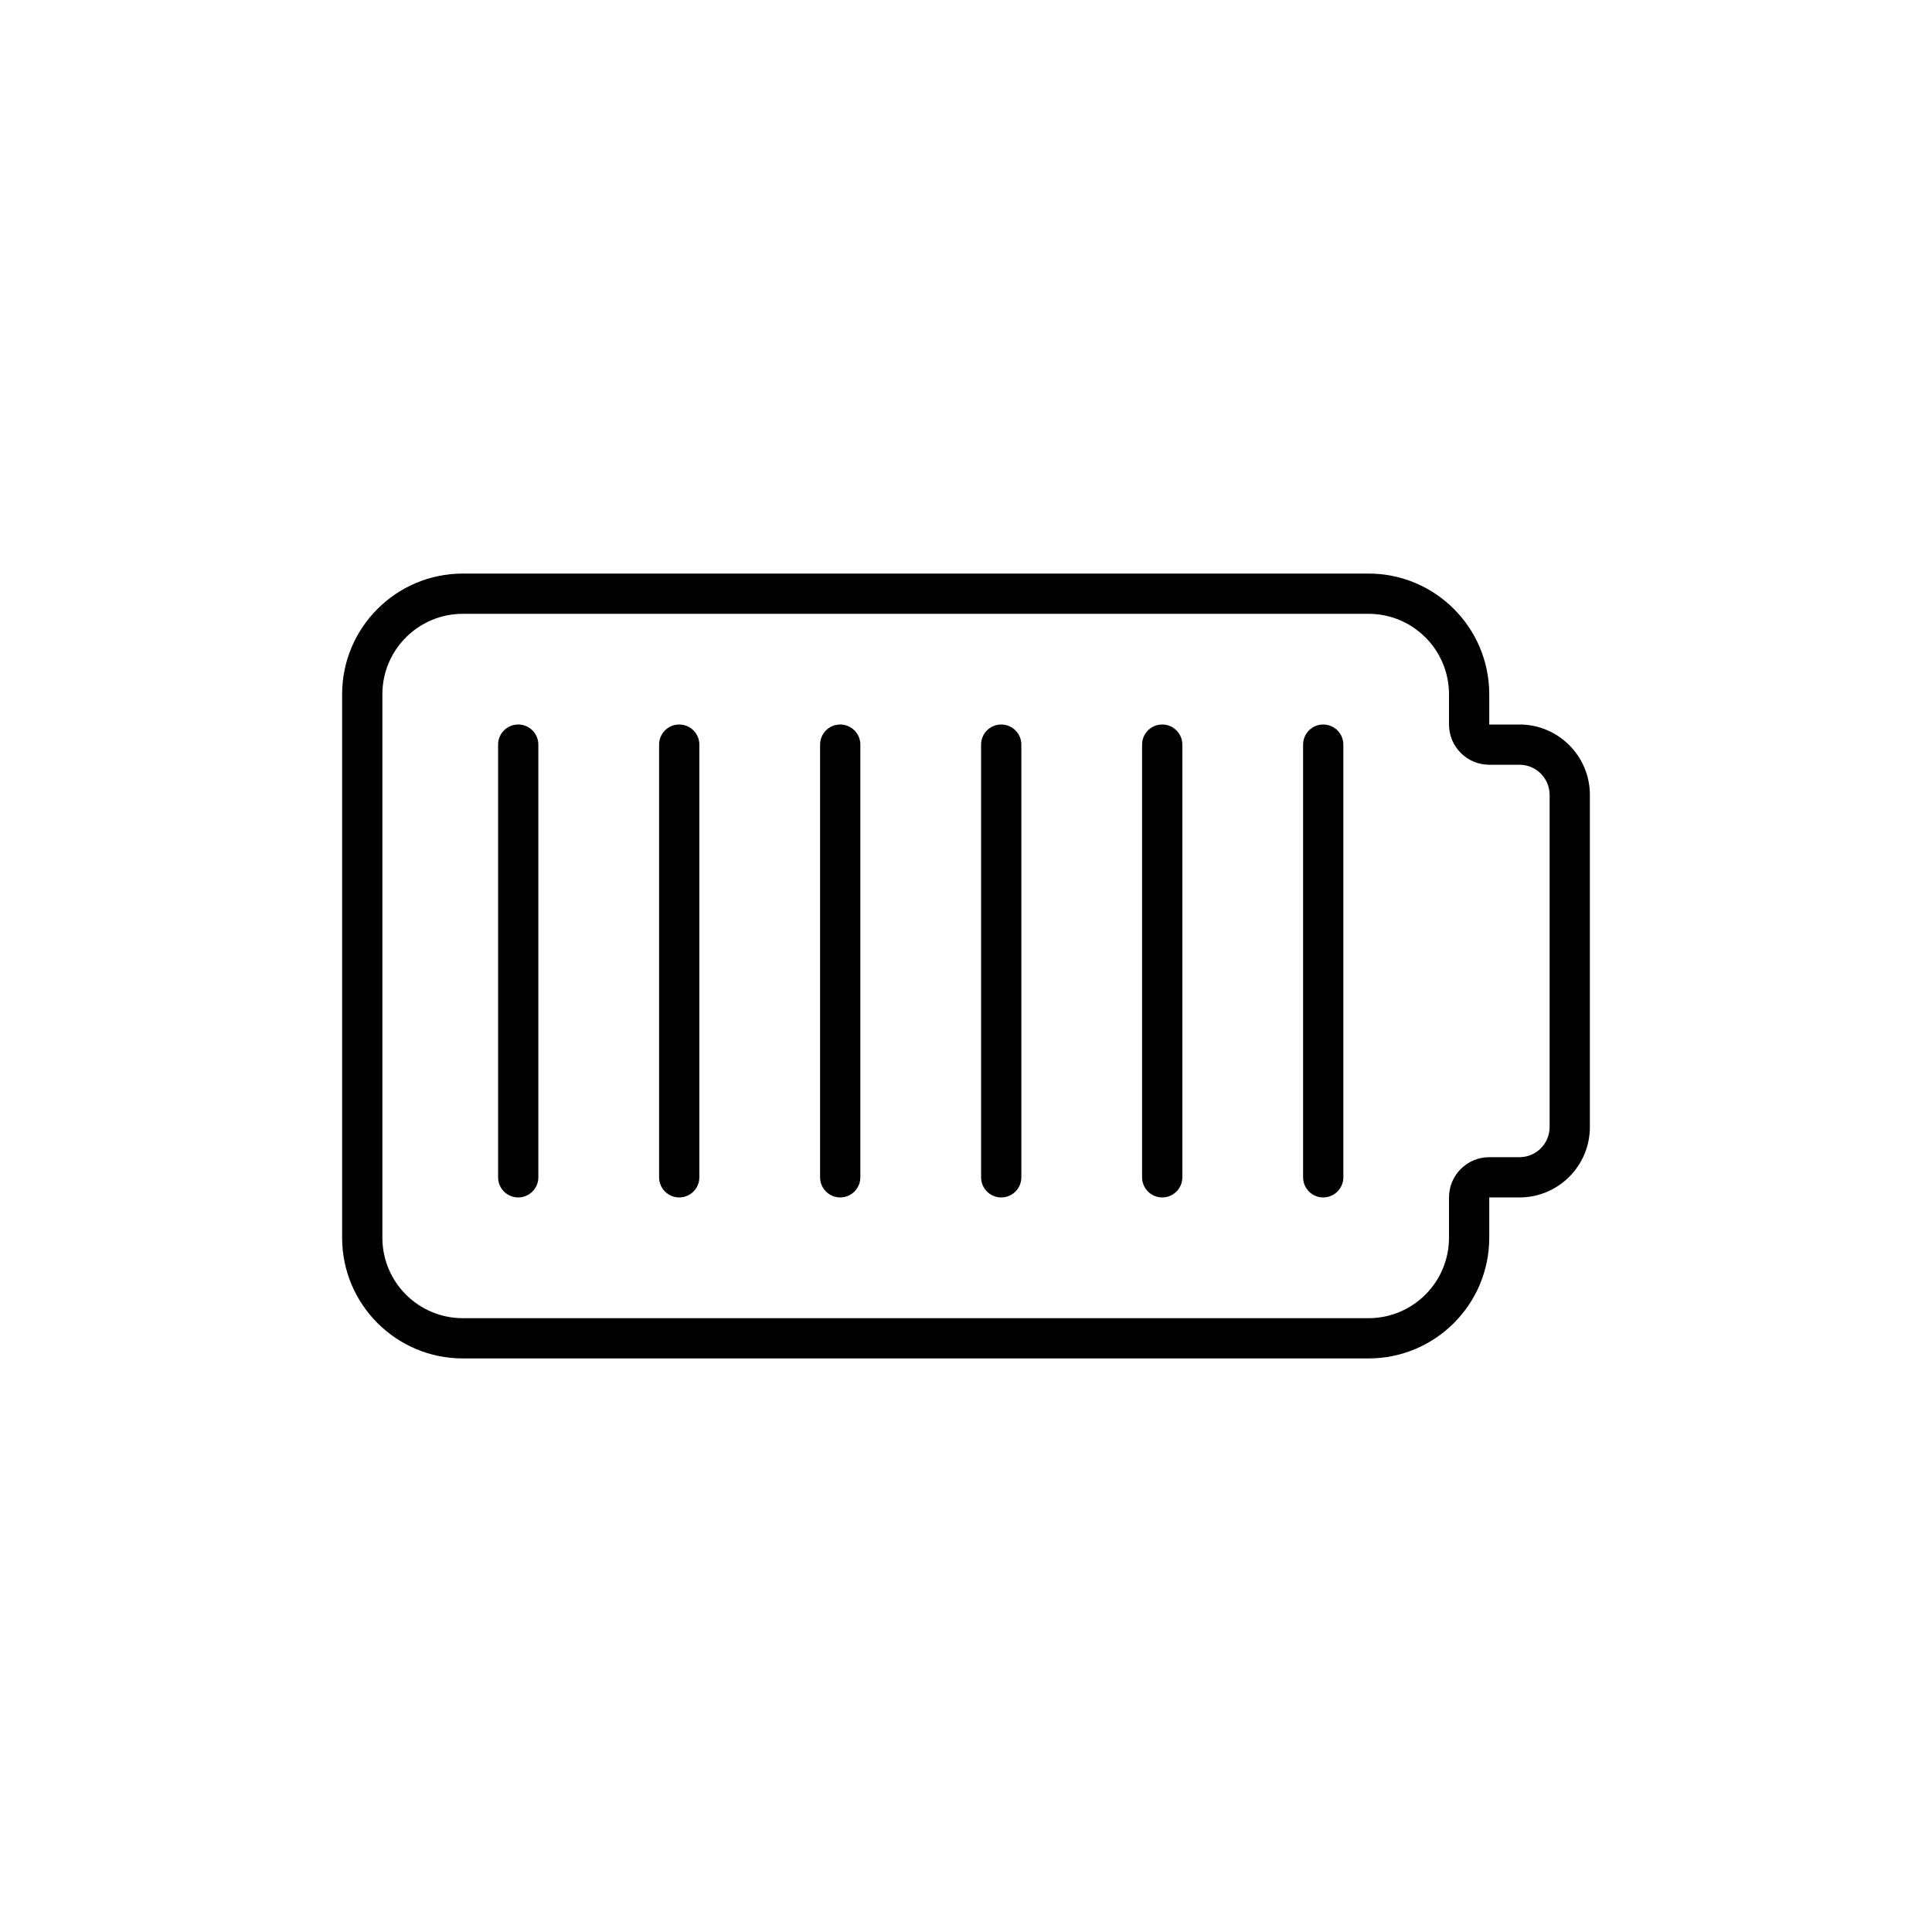
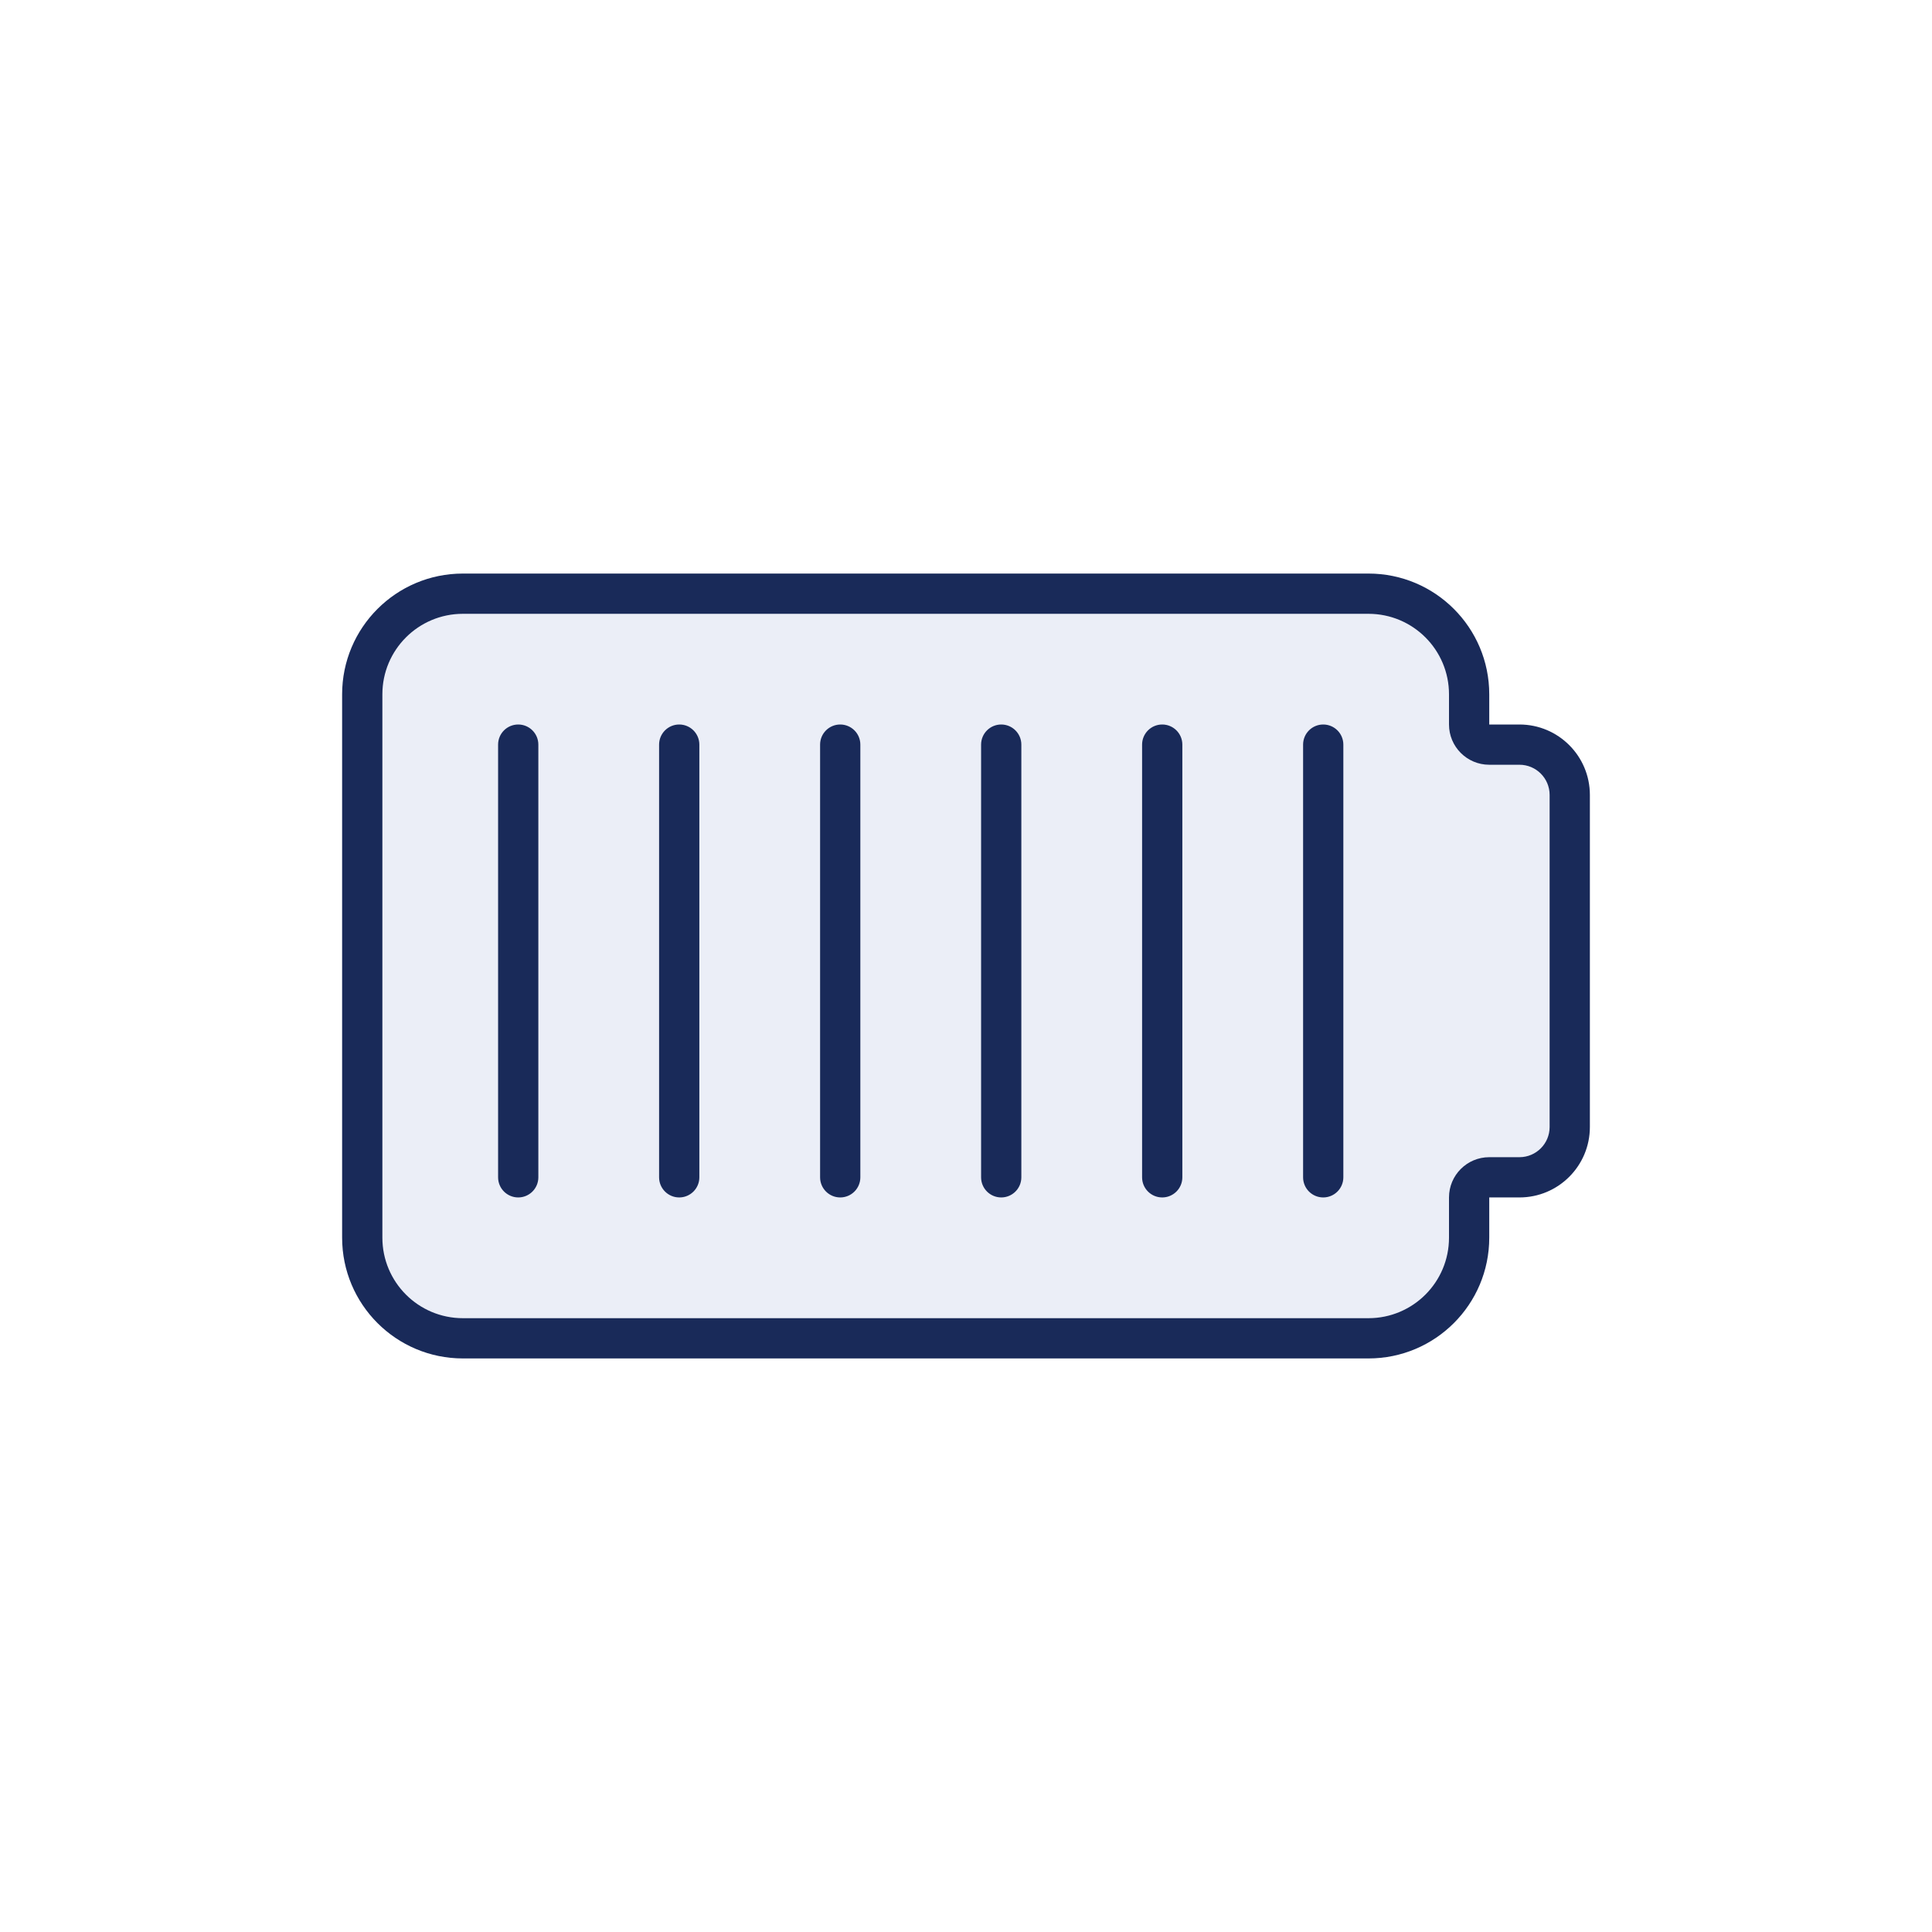
<svg xmlns="http://www.w3.org/2000/svg" width="192" height="192" viewBox="0 0 192 192" fill="none">
-   <path d="M53.5 74C53.5 72.895 52.605 72 51.5 72C50.395 72 49.5 72.895 49.5 74H53.5ZM49.5 117C49.5 118.105 50.395 119 51.5 119C52.605 119 53.5 118.105 53.5 117H49.5ZM69.5 74C69.5 72.895 68.605 72 67.5 72C66.395 72 65.5 72.895 65.5 74H69.5ZM65.5 117C65.5 118.105 66.395 119 67.5 119C68.605 119 69.5 118.105 69.5 117H65.5ZM85.5 74C85.5 72.895 84.605 72 83.5 72C82.395 72 81.5 72.895 81.5 74H85.5ZM81.5 117C81.5 118.105 82.395 119 83.5 119C84.605 119 85.5 118.105 85.5 117H81.5ZM101.5 74C101.5 72.895 100.605 72 99.5 72C98.395 72 97.5 72.895 97.5 74H101.5ZM97.5 117C97.5 118.105 98.395 119 99.5 119C100.605 119 101.5 118.105 101.5 117H97.5ZM117.5 74C117.5 72.895 116.605 72 115.5 72C114.395 72 113.5 72.895 113.5 74H117.5ZM113.5 117C113.5 118.105 114.395 119 115.5 119C116.605 119 117.5 118.105 117.5 117H113.5ZM133.5 74C133.5 72.895 132.605 72 131.5 72C130.395 72 129.5 72.895 129.5 74H133.5ZM129.5 117C129.5 118.105 130.395 119 131.5 119C132.605 119 133.5 118.105 133.5 117H129.5ZM34 69V123H38V69H34ZM46 135H136V131H46V135ZM148 123V119H144V123H148ZM148 119H151V115H148V119ZM158 112V79H154V112H158ZM151 72H148V76H151V72ZM148 72V69H144V72H148ZM136 57H46V61H136V57ZM49.5 74V117H53.5V74H49.5ZM65.5 74V117H69.5V74H65.5ZM81.5 74V117H85.5V74H81.5ZM97.5 74V117H101.5V74H97.5ZM113.5 74V117H117.5V74H113.5ZM129.5 74V117H133.5V74H129.5ZM148 69C148 62.373 142.627 57 136 57V61C140.418 61 144 64.582 144 69H148ZM148 72L148 72H144C144 74.209 145.791 76 148 76V72ZM158 79C158 75.134 154.866 72 151 72V76C152.657 76 154 77.343 154 79H158ZM151 119C154.866 119 158 115.866 158 112H154C154 113.657 152.657 115 151 115V119ZM148 119H148V115C145.791 115 144 116.791 144 119H148ZM136 135C142.627 135 148 129.627 148 123H144C144 127.418 140.418 131 136 131V135ZM34 123C34 129.627 39.373 135 46 135V131C41.582 131 38 127.418 38 123H34ZM38 69C38 64.582 41.582 61 46 61V57C39.373 57 34 62.373 34 69H38Z" fill="black" />
+   <path d="M36 123V69C36 63.477 40.477 59 46 59H136C141.523 59 146 63.477 146 69V72C146 73.105 146.895 74 148 74H151C153.761 74 156 76.239 156 79V112C156 114.761 153.761 117 151 117H148C146.895 117 146 117.895 146 119V123C146 128.523 141.523 133 136 133H46C40.477 133 36 128.523 36 123Z" fill="#EBEEF7" />
+   <path d="M53.5 74C53.5 72.895 52.605 72 51.5 72C50.395 72 49.5 72.895 49.5 74H53.5ZM49.5 117C49.5 118.105 50.395 119 51.5 119C52.605 119 53.5 118.105 53.5 117H49.5ZM69.5 74C69.5 72.895 68.605 72 67.5 72C66.395 72 65.5 72.895 65.5 74H69.5ZM65.5 117C65.5 118.105 66.395 119 67.5 119C68.605 119 69.5 118.105 69.5 117H65.5ZM85.5 74C85.5 72.895 84.605 72 83.5 72C82.395 72 81.5 72.895 81.5 74H85.5ZM81.5 117C81.5 118.105 82.395 119 83.5 119C84.605 119 85.5 118.105 85.5 117H81.5ZM101.5 74C101.5 72.895 100.605 72 99.5 72C98.395 72 97.5 72.895 97.5 74H101.5ZM97.5 117C97.5 118.105 98.395 119 99.5 119C100.605 119 101.5 118.105 101.5 117H97.5ZM117.5 74C117.5 72.895 116.605 72 115.5 72C114.395 72 113.5 72.895 113.5 74H117.5ZM113.5 117C113.5 118.105 114.395 119 115.5 119C116.605 119 117.5 118.105 117.5 117H113.5ZM133.5 74C133.5 72.895 132.605 72 131.5 72C130.395 72 129.5 72.895 129.5 74H133.5ZM129.5 117C129.5 118.105 130.395 119 131.5 119C132.605 119 133.5 118.105 133.5 117H129.5ZM34 69V123H38V69H34ZM46 135H136V131H46V135ZM148 123V119H144V123H148ZM148 119H151V115H148V119ZM158 112V79H154V112H158ZM151 72H148V76H151V72ZM148 72V69H144V72H148ZM136 57H46V61H136V57ZM49.5 74V117H53.5V74H49.5ZM65.5 74V117H69.5V74H65.5ZM81.5 74V117H85.5V74H81.5ZM97.5 74V117H101.5V74H97.5ZM113.5 74V117H117.5V74H113.5ZM129.5 74V117H133.5V74H129.5ZM148 69C148 62.373 142.627 57 136 57V61C140.418 61 144 64.582 144 69H148ZM148 72H144C144 74.209 145.791 76 148 76V72ZM158 79C158 75.134 154.866 72 151 72V76C152.657 76 154 77.343 154 79H158ZM151 119C154.866 119 158 115.866 158 112H154C154 113.657 152.657 115 151 115V119ZM148 119V115C145.791 115 144 116.791 144 119H148ZM136 135C142.627 135 148 129.627 148 123H144C144 127.418 140.418 131 136 131V135ZM34 123C34 129.627 39.373 135 46 135V131C41.582 131 38 127.418 38 123H34ZM38 69C38 64.582 41.582 61 46 61V57C39.373 57 34 62.373 34 69H38Z" fill="#192A59" />
</svg>
